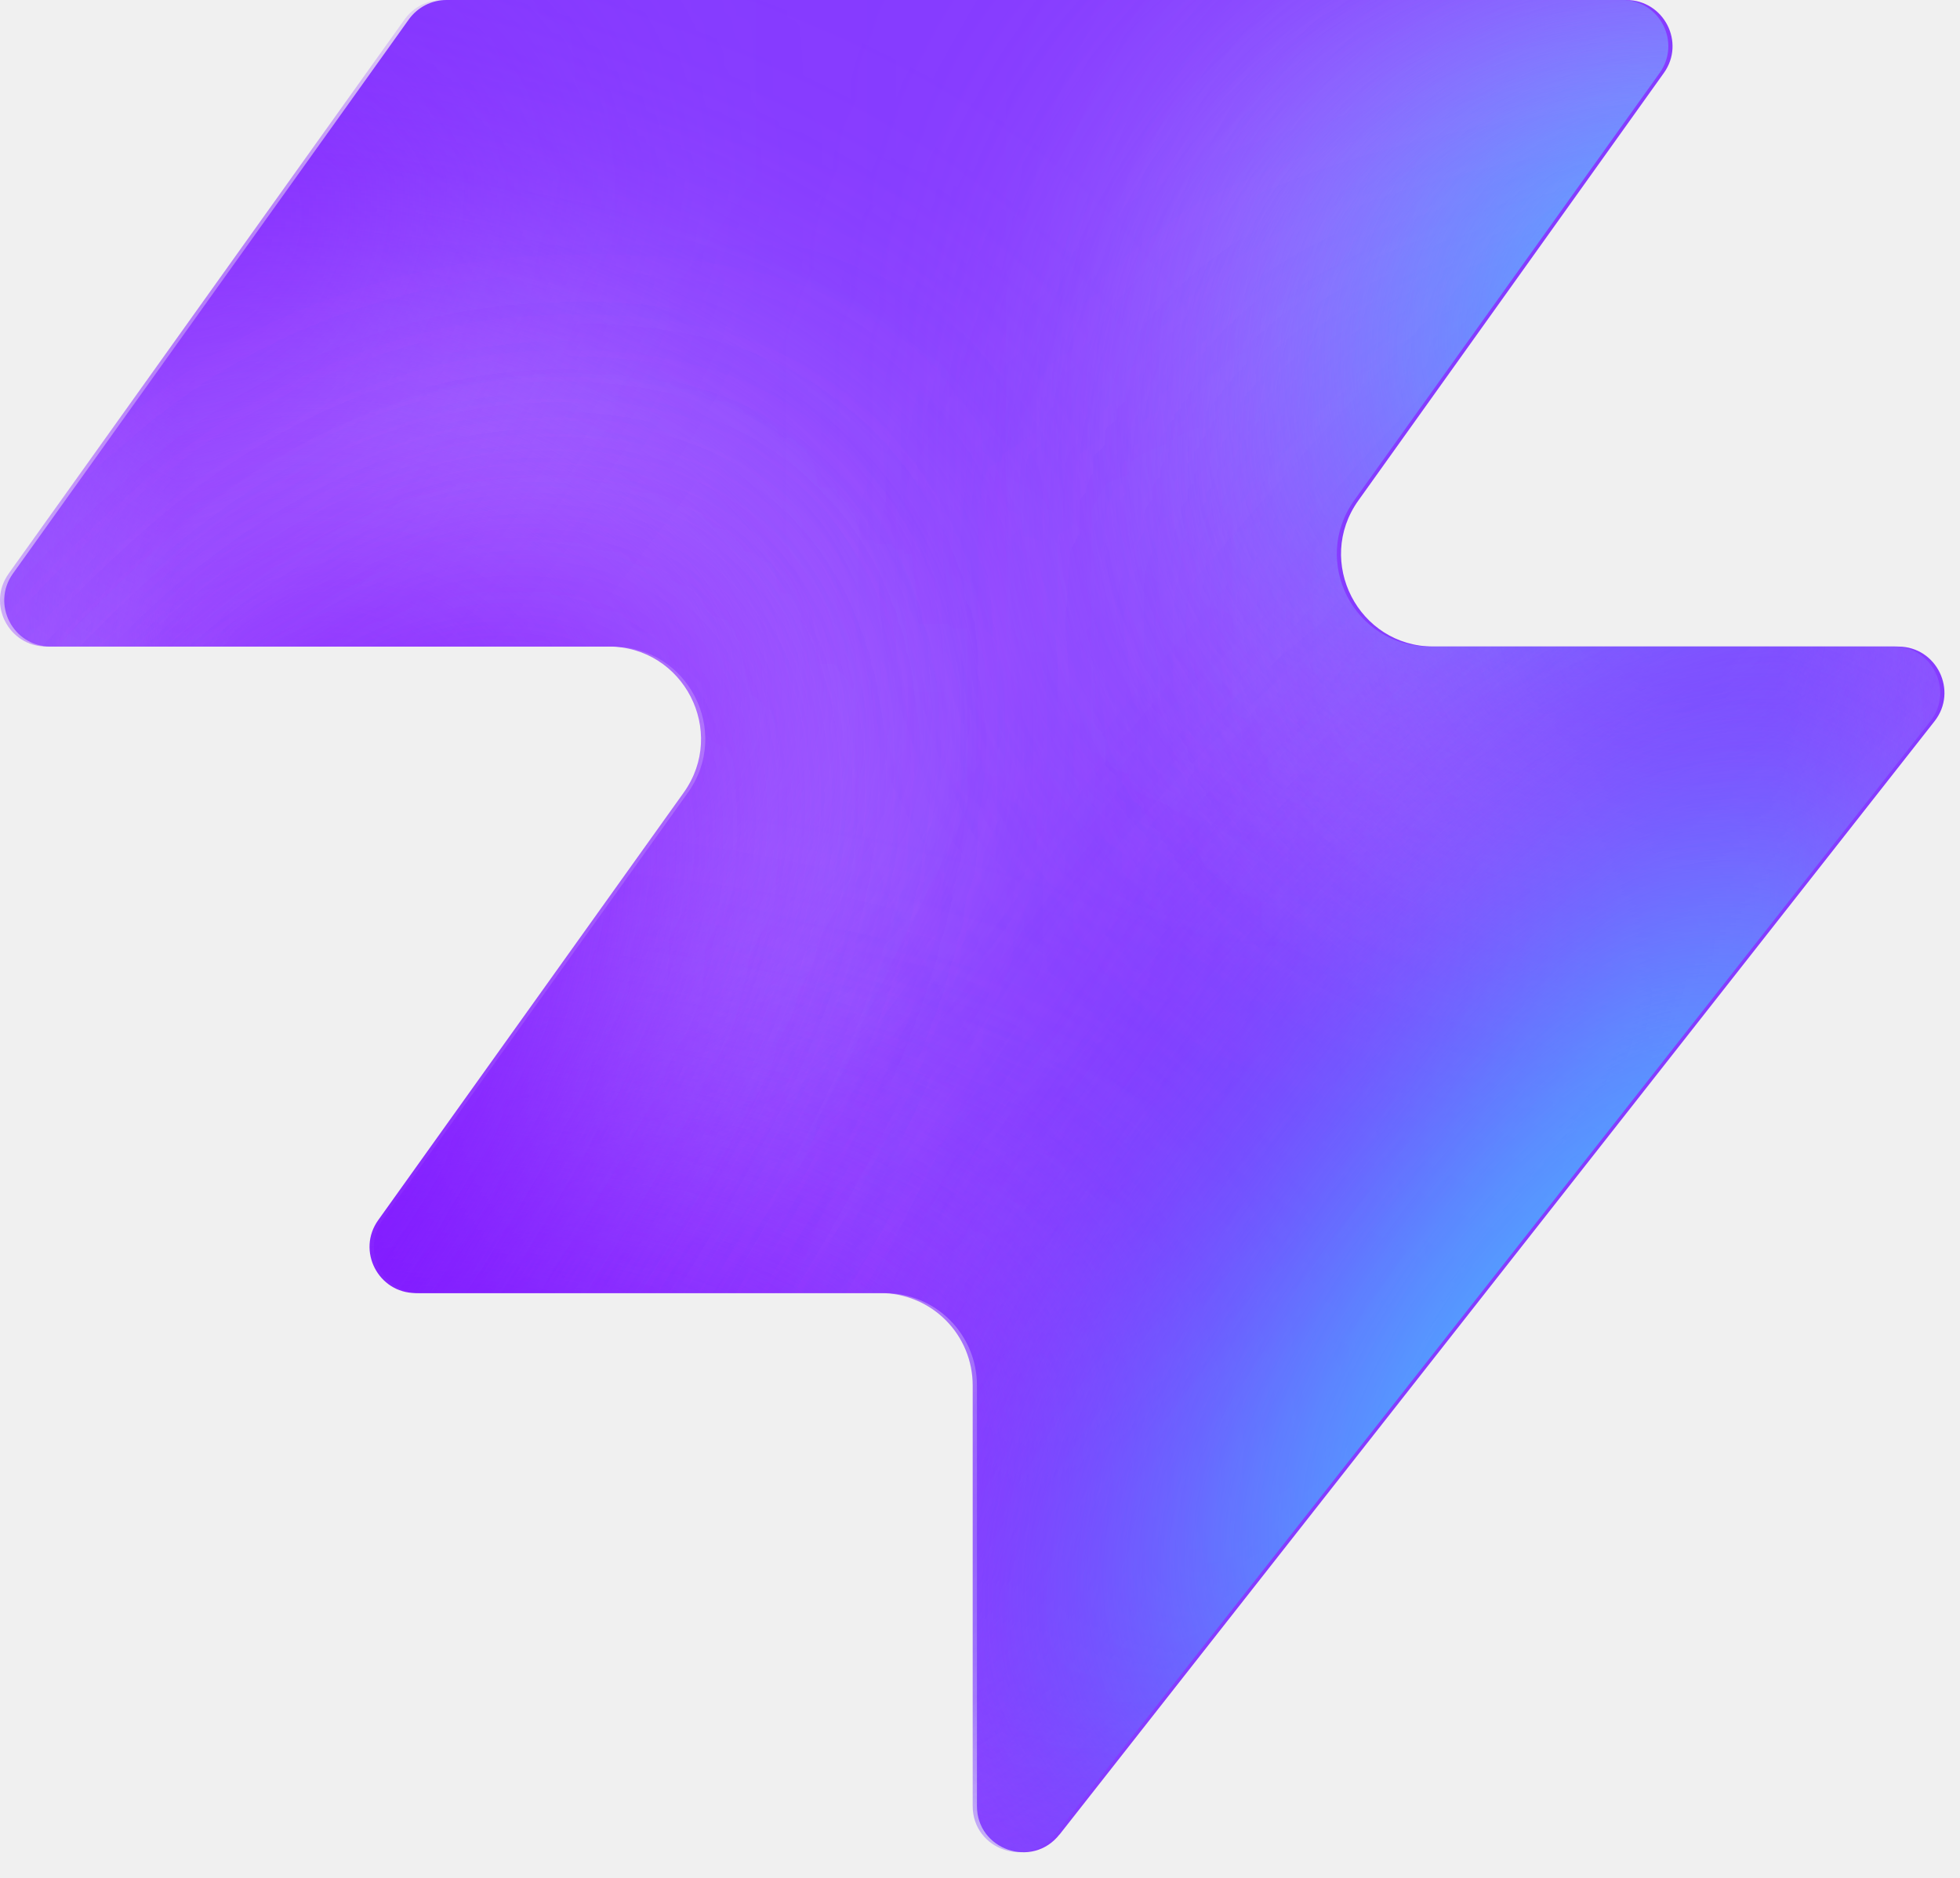
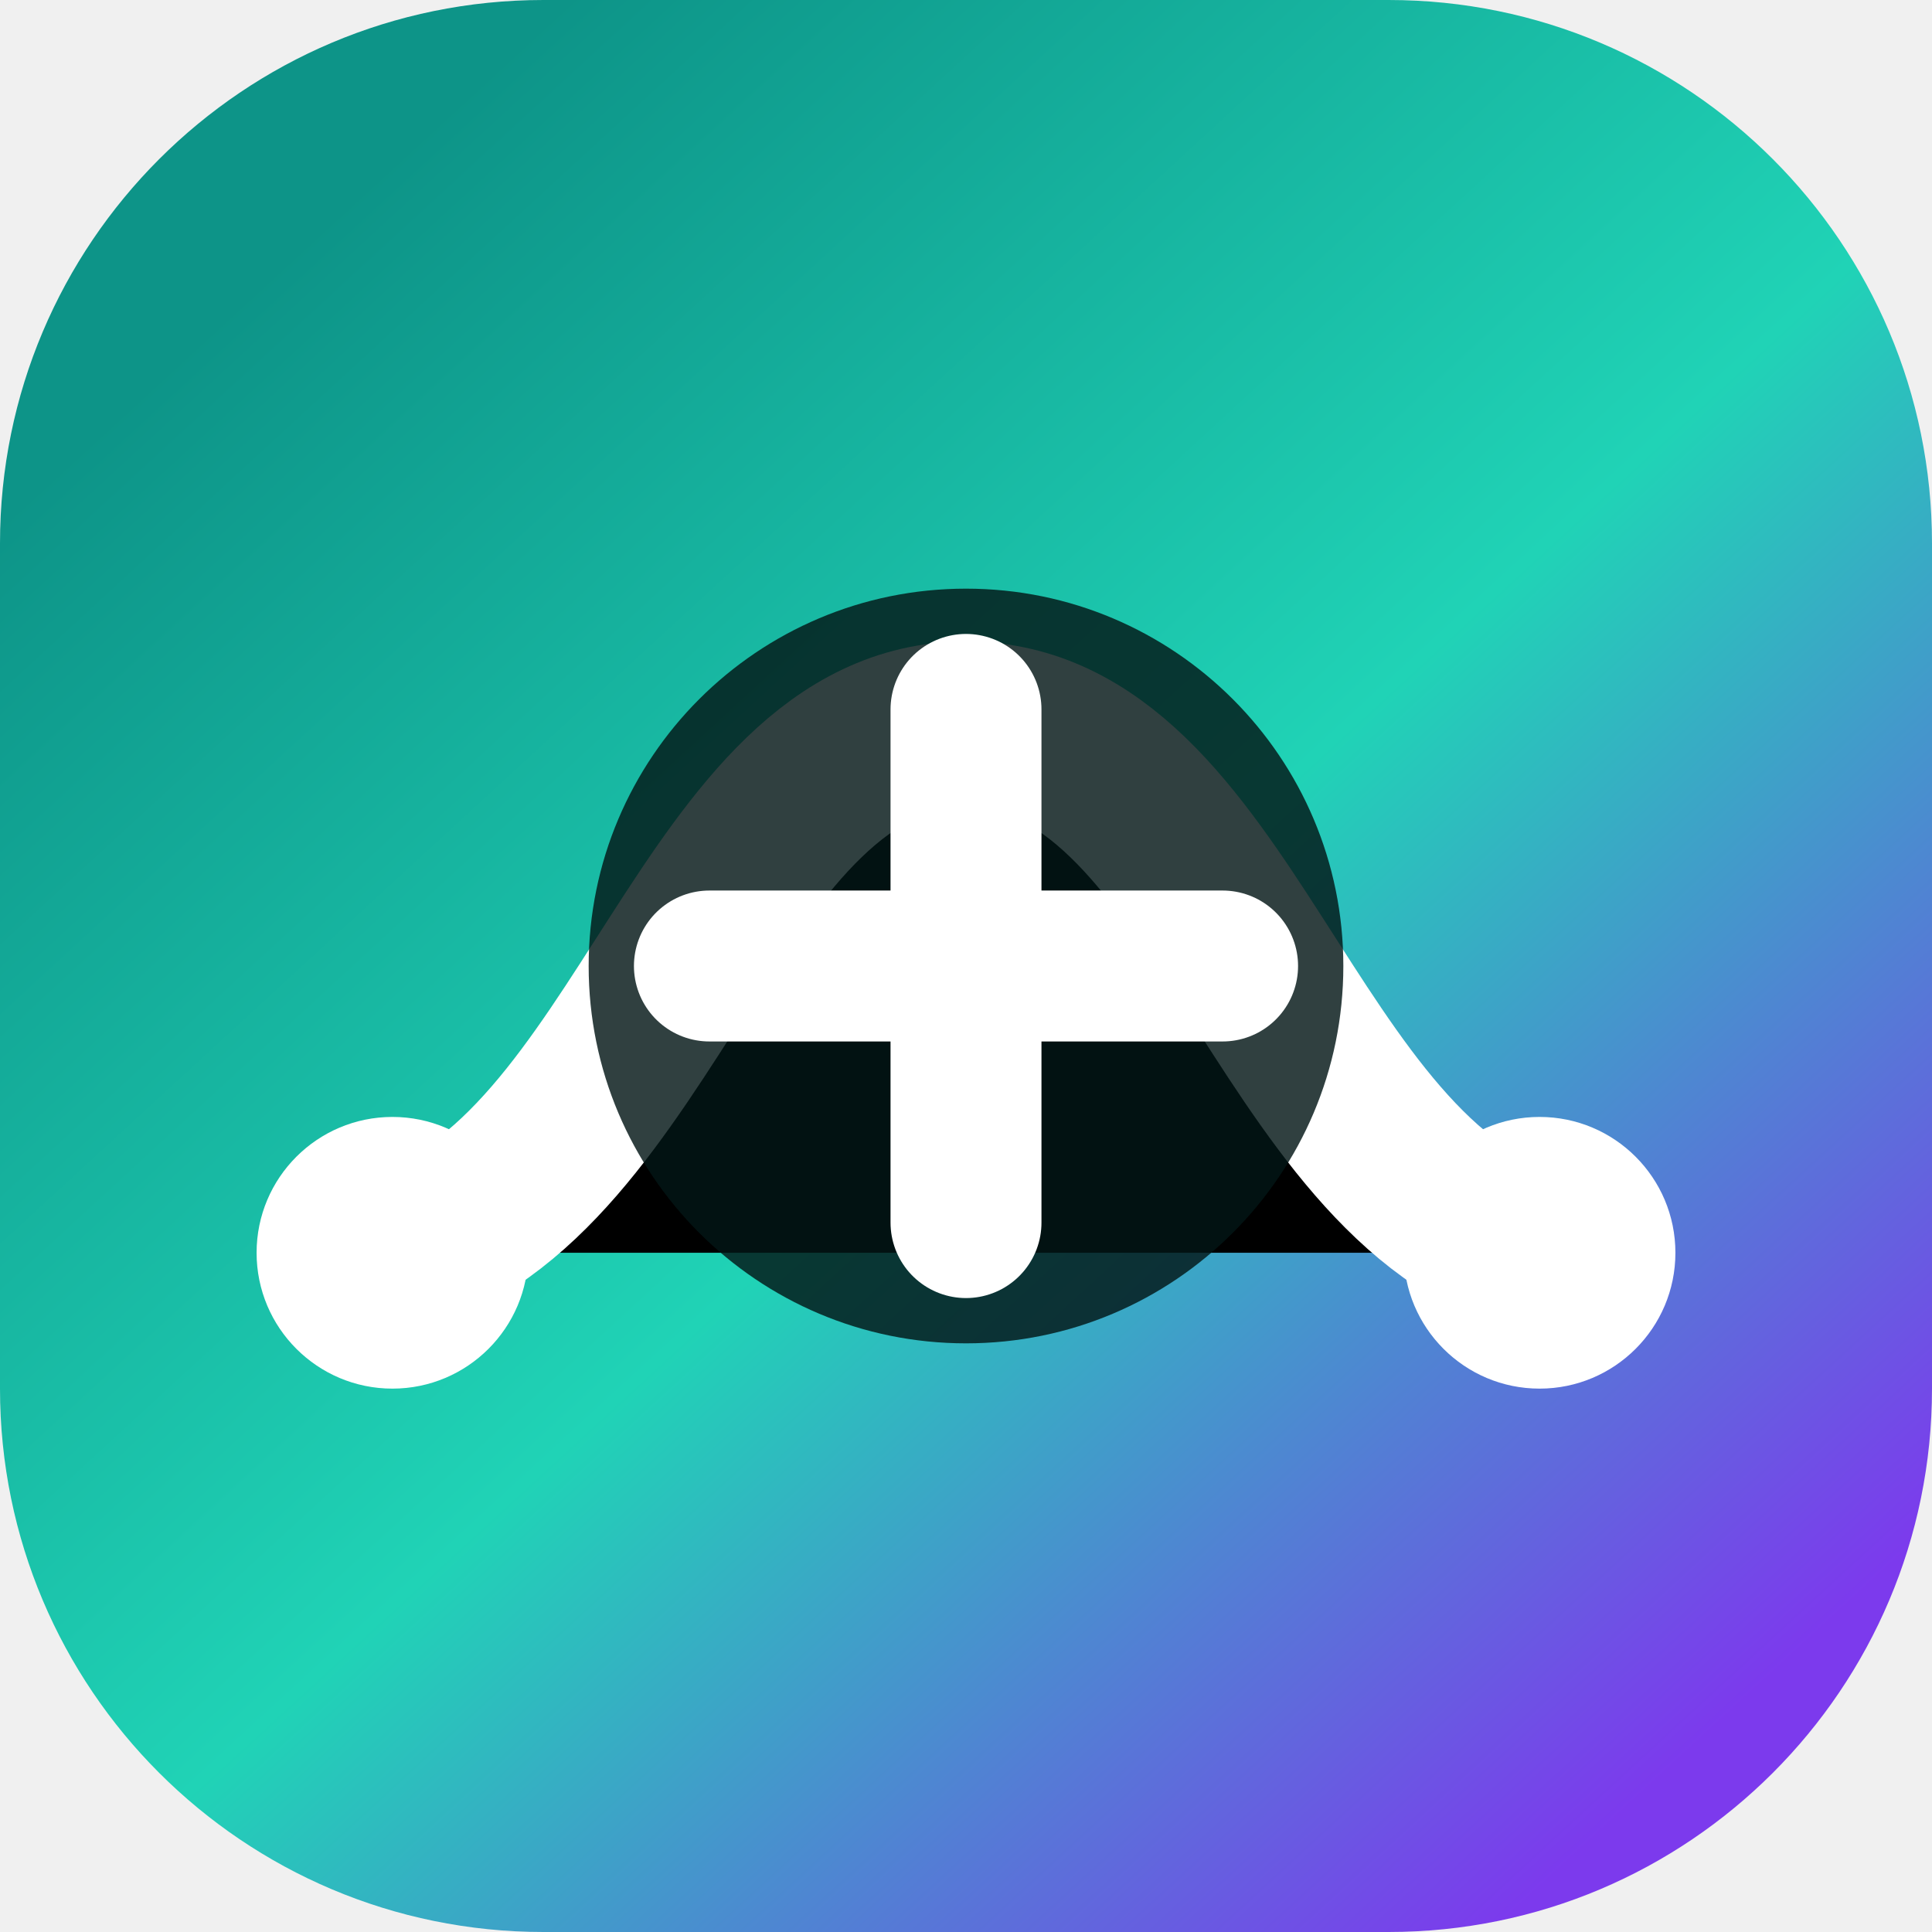
- <svg xmlns="http://www.w3.org/2000/svg" width="48" height="46" fill="none" viewBox="0 0 48 46">
-   <path fill="#863bff" d="M25.946 44.938c-.664.845-2.021.375-2.021-.698V33.937a2.26 2.26 0 0 0-2.262-2.262H10.287c-.92 0-1.456-1.04-.92-1.788l7.48-10.471c1.07-1.497 0-3.578-1.842-3.578H1.237c-.92 0-1.456-1.04-.92-1.788L10.013.474c.214-.297.556-.474.92-.474h28.894c.92 0 1.456 1.04.92 1.788l-7.48 10.471c-1.07 1.498 0 3.579 1.842 3.579h11.377c.943 0 1.473 1.088.89 1.83L25.947 44.94z" style="fill:#863bff;fill:color(display-p3 .525 .23 1);fill-opacity:1" />
-   <mask id="a" width="48" height="46" x="0" y="0" maskUnits="userSpaceOnUse" style="mask-type:alpha">
-     <path fill="#000" d="M25.842 44.938c-.664.844-2.021.375-2.021-.698V33.937a2.26 2.26 0 0 0-2.262-2.262H10.183c-.92 0-1.456-1.04-.92-1.788l7.48-10.471c1.07-1.498 0-3.579-1.842-3.579H1.133c-.92 0-1.456-1.04-.92-1.787L9.91.473c.214-.297.556-.474.92-.474h28.894c.92 0 1.456 1.04.92 1.788l-7.48 10.471c-1.07 1.498 0 3.578 1.842 3.578h11.377c.943 0 1.473 1.088.89 1.832L25.843 44.94z" style="fill:#000;fill-opacity:1" />
-   </mask>
-   <g mask="url(#a)">
-     <g filter="url(#b)">
-       <ellipse cx="5.508" cy="14.704" fill="#ede6ff" rx="5.508" ry="14.704" style="fill:#ede6ff;fill:color(display-p3 .927 .903 1);fill-opacity:1" transform="matrix(.00324 1 1 -.00324 -4.47 31.516)" />
-     </g>
-     <g filter="url(#c)">
-       <ellipse cx="10.399" cy="29.851" fill="#ede6ff" rx="10.399" ry="29.851" style="fill:#ede6ff;fill:color(display-p3 .927 .903 1);fill-opacity:1" transform="matrix(.00324 1 1 -.00324 -39.328 7.883)" />
-     </g>
-     <g filter="url(#d)">
-       <ellipse cx="5.508" cy="30.487" fill="#7e14ff" rx="5.508" ry="30.487" style="fill:#7e14ff;fill:color(display-p3 .492 .077 1);fill-opacity:1" transform="rotate(89.814 -25.913 -14.639)scale(1 -1)" />
-     </g>
-     <g filter="url(#e)">
-       <ellipse cx="5.508" cy="30.599" fill="#7e14ff" rx="5.508" ry="30.599" style="fill:#7e14ff;fill:color(display-p3 .492 .077 1);fill-opacity:1" transform="rotate(89.814 -32.644 -3.334)scale(1 -1)" />
-     </g>
-     <g filter="url(#f)">
-       <ellipse cx="5.508" cy="30.599" fill="#7e14ff" rx="5.508" ry="30.599" style="fill:#7e14ff;fill:color(display-p3 .492 .077 1);fill-opacity:1" transform="matrix(.00324 1 1 -.00324 -34.34 30.47)" />
-     </g>
-     <g filter="url(#g)">
-       <ellipse cx="14.072" cy="22.078" fill="#ede6ff" rx="14.072" ry="22.078" style="fill:#ede6ff;fill:color(display-p3 .927 .903 1);fill-opacity:1" transform="rotate(93.35 24.506 48.493)scale(-1 1)" />
-     </g>
-     <g filter="url(#h)">
-       <ellipse cx="3.47" cy="21.501" fill="#7e14ff" rx="3.47" ry="21.501" style="fill:#7e14ff;fill:color(display-p3 .492 .077 1);fill-opacity:1" transform="rotate(89.009 28.708 47.59)scale(-1 1)" />
-     </g>
-     <g filter="url(#i)">
-       <ellipse cx="3.47" cy="21.501" fill="#7e14ff" rx="3.47" ry="21.501" style="fill:#7e14ff;fill:color(display-p3 .492 .077 1);fill-opacity:1" transform="rotate(89.009 28.708 47.59)scale(-1 1)" />
-     </g>
-     <g filter="url(#j)">
-       <ellipse cx=".387" cy="8.972" fill="#7e14ff" rx="4.407" ry="29.108" style="fill:#7e14ff;fill:color(display-p3 .492 .077 1);fill-opacity:1" transform="rotate(39.51 .387 8.972)" />
-     </g>
-     <g filter="url(#k)">
-       <ellipse cx="47.523" cy="-6.092" fill="#7e14ff" rx="4.407" ry="29.108" style="fill:#7e14ff;fill:color(display-p3 .492 .077 1);fill-opacity:1" transform="rotate(37.892 47.523 -6.092)" />
-     </g>
-     <g filter="url(#l)">
-       <ellipse cx="41.412" cy="6.333" fill="#47bfff" rx="5.971" ry="9.665" style="fill:#47bfff;fill:color(display-p3 .28 .748 1);fill-opacity:1" transform="rotate(37.892 41.412 6.333)" />
-     </g>
-     <g filter="url(#m)">
-       <ellipse cx="-1.879" cy="38.332" fill="#7e14ff" rx="4.407" ry="29.108" style="fill:#7e14ff;fill:color(display-p3 .492 .077 1);fill-opacity:1" transform="rotate(37.892 -1.88 38.332)" />
-     </g>
-     <g filter="url(#n)">
-       <ellipse cx="-1.879" cy="38.332" fill="#7e14ff" rx="4.407" ry="29.108" style="fill:#7e14ff;fill:color(display-p3 .492 .077 1);fill-opacity:1" transform="rotate(37.892 -1.88 38.332)" />
-     </g>
-     <g filter="url(#o)">
-       <ellipse cx="35.651" cy="29.907" fill="#7e14ff" rx="4.407" ry="29.108" style="fill:#7e14ff;fill:color(display-p3 .492 .077 1);fill-opacity:1" transform="rotate(37.892 35.651 29.907)" />
-     </g>
-     <g filter="url(#p)">
-       <ellipse cx="38.418" cy="32.4" fill="#47bfff" rx="5.971" ry="15.297" style="fill:#47bfff;fill:color(display-p3 .28 .748 1);fill-opacity:1" transform="rotate(37.892 38.418 32.4)" />
-     </g>
-   </g>
+ <svg xmlns="http://www.w3.org/2000/svg" viewBox="0 0 64 64">
  <defs>
-     <filter id="b" width="60.045" height="41.654" x="-19.77" y="16.149" color-interpolation-filters="sRGB" filterUnits="userSpaceOnUse">
-       <feFlood flood-opacity="0" result="BackgroundImageFix" />
-       <feBlend in="SourceGraphic" in2="BackgroundImageFix" result="shape" />
-       <feGaussianBlur result="effect1_foregroundBlur_2002_17158" stdDeviation="7.659" />
-     </filter>
-     <filter id="c" width="90.34" height="51.437" x="-54.613" y="-7.533" color-interpolation-filters="sRGB" filterUnits="userSpaceOnUse">
-       <feFlood flood-opacity="0" result="BackgroundImageFix" />
-       <feBlend in="SourceGraphic" in2="BackgroundImageFix" result="shape" />
-       <feGaussianBlur result="effect1_foregroundBlur_2002_17158" stdDeviation="7.659" />
-     </filter>
-     <filter id="d" width="79.355" height="29.4" x="-49.64" y="2.03" color-interpolation-filters="sRGB" filterUnits="userSpaceOnUse">
-       <feFlood flood-opacity="0" result="BackgroundImageFix" />
-       <feBlend in="SourceGraphic" in2="BackgroundImageFix" result="shape" />
-       <feGaussianBlur result="effect1_foregroundBlur_2002_17158" stdDeviation="4.596" />
-     </filter>
-     <filter id="e" width="79.579" height="29.4" x="-45.045" y="20.029" color-interpolation-filters="sRGB" filterUnits="userSpaceOnUse">
-       <feFlood flood-opacity="0" result="BackgroundImageFix" />
-       <feBlend in="SourceGraphic" in2="BackgroundImageFix" result="shape" />
-       <feGaussianBlur result="effect1_foregroundBlur_2002_17158" stdDeviation="4.596" />
-     </filter>
-     <filter id="f" width="79.579" height="29.4" x="-43.513" y="21.178" color-interpolation-filters="sRGB" filterUnits="userSpaceOnUse">
-       <feFlood flood-opacity="0" result="BackgroundImageFix" />
-       <feBlend in="SourceGraphic" in2="BackgroundImageFix" result="shape" />
-       <feGaussianBlur result="effect1_foregroundBlur_2002_17158" stdDeviation="4.596" />
-     </filter>
-     <filter id="g" width="74.749" height="58.852" x="15.756" y="-17.901" color-interpolation-filters="sRGB" filterUnits="userSpaceOnUse">
-       <feFlood flood-opacity="0" result="BackgroundImageFix" />
-       <feBlend in="SourceGraphic" in2="BackgroundImageFix" result="shape" />
-       <feGaussianBlur result="effect1_foregroundBlur_2002_17158" stdDeviation="7.659" />
-     </filter>
-     <filter id="h" width="61.377" height="25.362" x="23.548" y="2.284" color-interpolation-filters="sRGB" filterUnits="userSpaceOnUse">
-       <feFlood flood-opacity="0" result="BackgroundImageFix" />
-       <feBlend in="SourceGraphic" in2="BackgroundImageFix" result="shape" />
-       <feGaussianBlur result="effect1_foregroundBlur_2002_17158" stdDeviation="4.596" />
-     </filter>
-     <filter id="i" width="61.377" height="25.362" x="23.548" y="2.284" color-interpolation-filters="sRGB" filterUnits="userSpaceOnUse">
-       <feFlood flood-opacity="0" result="BackgroundImageFix" />
-       <feBlend in="SourceGraphic" in2="BackgroundImageFix" result="shape" />
-       <feGaussianBlur result="effect1_foregroundBlur_2002_17158" stdDeviation="4.596" />
-     </filter>
-     <filter id="j" width="56.045" height="63.649" x="-27.636" y="-22.853" color-interpolation-filters="sRGB" filterUnits="userSpaceOnUse">
-       <feFlood flood-opacity="0" result="BackgroundImageFix" />
-       <feBlend in="SourceGraphic" in2="BackgroundImageFix" result="shape" />
-       <feGaussianBlur result="effect1_foregroundBlur_2002_17158" stdDeviation="4.596" />
-     </filter>
-     <filter id="k" width="54.814" height="64.646" x="20.116" y="-38.415" color-interpolation-filters="sRGB" filterUnits="userSpaceOnUse">
-       <feFlood flood-opacity="0" result="BackgroundImageFix" />
-       <feBlend in="SourceGraphic" in2="BackgroundImageFix" result="shape" />
-       <feGaussianBlur result="effect1_foregroundBlur_2002_17158" stdDeviation="4.596" />
-     </filter>
-     <filter id="l" width="33.541" height="35.313" x="24.641" y="-11.323" color-interpolation-filters="sRGB" filterUnits="userSpaceOnUse">
-       <feFlood flood-opacity="0" result="BackgroundImageFix" />
-       <feBlend in="SourceGraphic" in2="BackgroundImageFix" result="shape" />
-       <feGaussianBlur result="effect1_foregroundBlur_2002_17158" stdDeviation="4.596" />
-     </filter>
-     <filter id="m" width="54.814" height="64.646" x="-29.286" y="6.009" color-interpolation-filters="sRGB" filterUnits="userSpaceOnUse">
-       <feFlood flood-opacity="0" result="BackgroundImageFix" />
-       <feBlend in="SourceGraphic" in2="BackgroundImageFix" result="shape" />
-       <feGaussianBlur result="effect1_foregroundBlur_2002_17158" stdDeviation="4.596" />
-     </filter>
-     <filter id="n" width="54.814" height="64.646" x="-29.286" y="6.009" color-interpolation-filters="sRGB" filterUnits="userSpaceOnUse">
-       <feFlood flood-opacity="0" result="BackgroundImageFix" />
-       <feBlend in="SourceGraphic" in2="BackgroundImageFix" result="shape" />
-       <feGaussianBlur result="effect1_foregroundBlur_2002_17158" stdDeviation="4.596" />
-     </filter>
-     <filter id="o" width="54.814" height="64.646" x="8.244" y="-2.416" color-interpolation-filters="sRGB" filterUnits="userSpaceOnUse">
-       <feFlood flood-opacity="0" result="BackgroundImageFix" />
-       <feBlend in="SourceGraphic" in2="BackgroundImageFix" result="shape" />
-       <feGaussianBlur result="effect1_foregroundBlur_2002_17158" stdDeviation="4.596" />
-     </filter>
-     <filter id="p" width="39.409" height="43.623" x="18.713" y="10.588" color-interpolation-filters="sRGB" filterUnits="userSpaceOnUse">
-       <feFlood flood-opacity="0" result="BackgroundImageFix" />
-       <feBlend in="SourceGraphic" in2="BackgroundImageFix" result="shape" />
-       <feGaussianBlur result="effect1_foregroundBlur_2002_17158" stdDeviation="4.596" />
-     </filter>
+     <linearGradient id="g" x1="10" y1="8" x2="56" y2="58" gradientUnits="userSpaceOnUse">
+       <stop stop-color="#0D9488" />
+       <stop offset=".52" stop-color="#20D3B6" />
+       <stop offset="1" stop-color="#7C3AED" />
+     </linearGradient>
  </defs>
+   <rect width="64" height="64" rx="18" fill="url(#g)" />
+   <path d="M13 41.5C21.5 39.2 23.5 24 32 24C40.5 24 42.5 39.2 51 41.5" stroke="#fff" stroke-width="5.5" stroke-linecap="round" />
+   <circle cx="32" cy="32" r="12.5" fill="#031617" fill-opacity=".82" />
+   <path d="M32 23.5V40.5M23.5 32H40.5" stroke="#fff" stroke-width="5" stroke-linecap="round" />
+   <circle cx="13" cy="41.5" r="4.5" fill="#fff" />
+   <circle cx="51" cy="41.5" r="4.5" fill="#fff" />
</svg>
